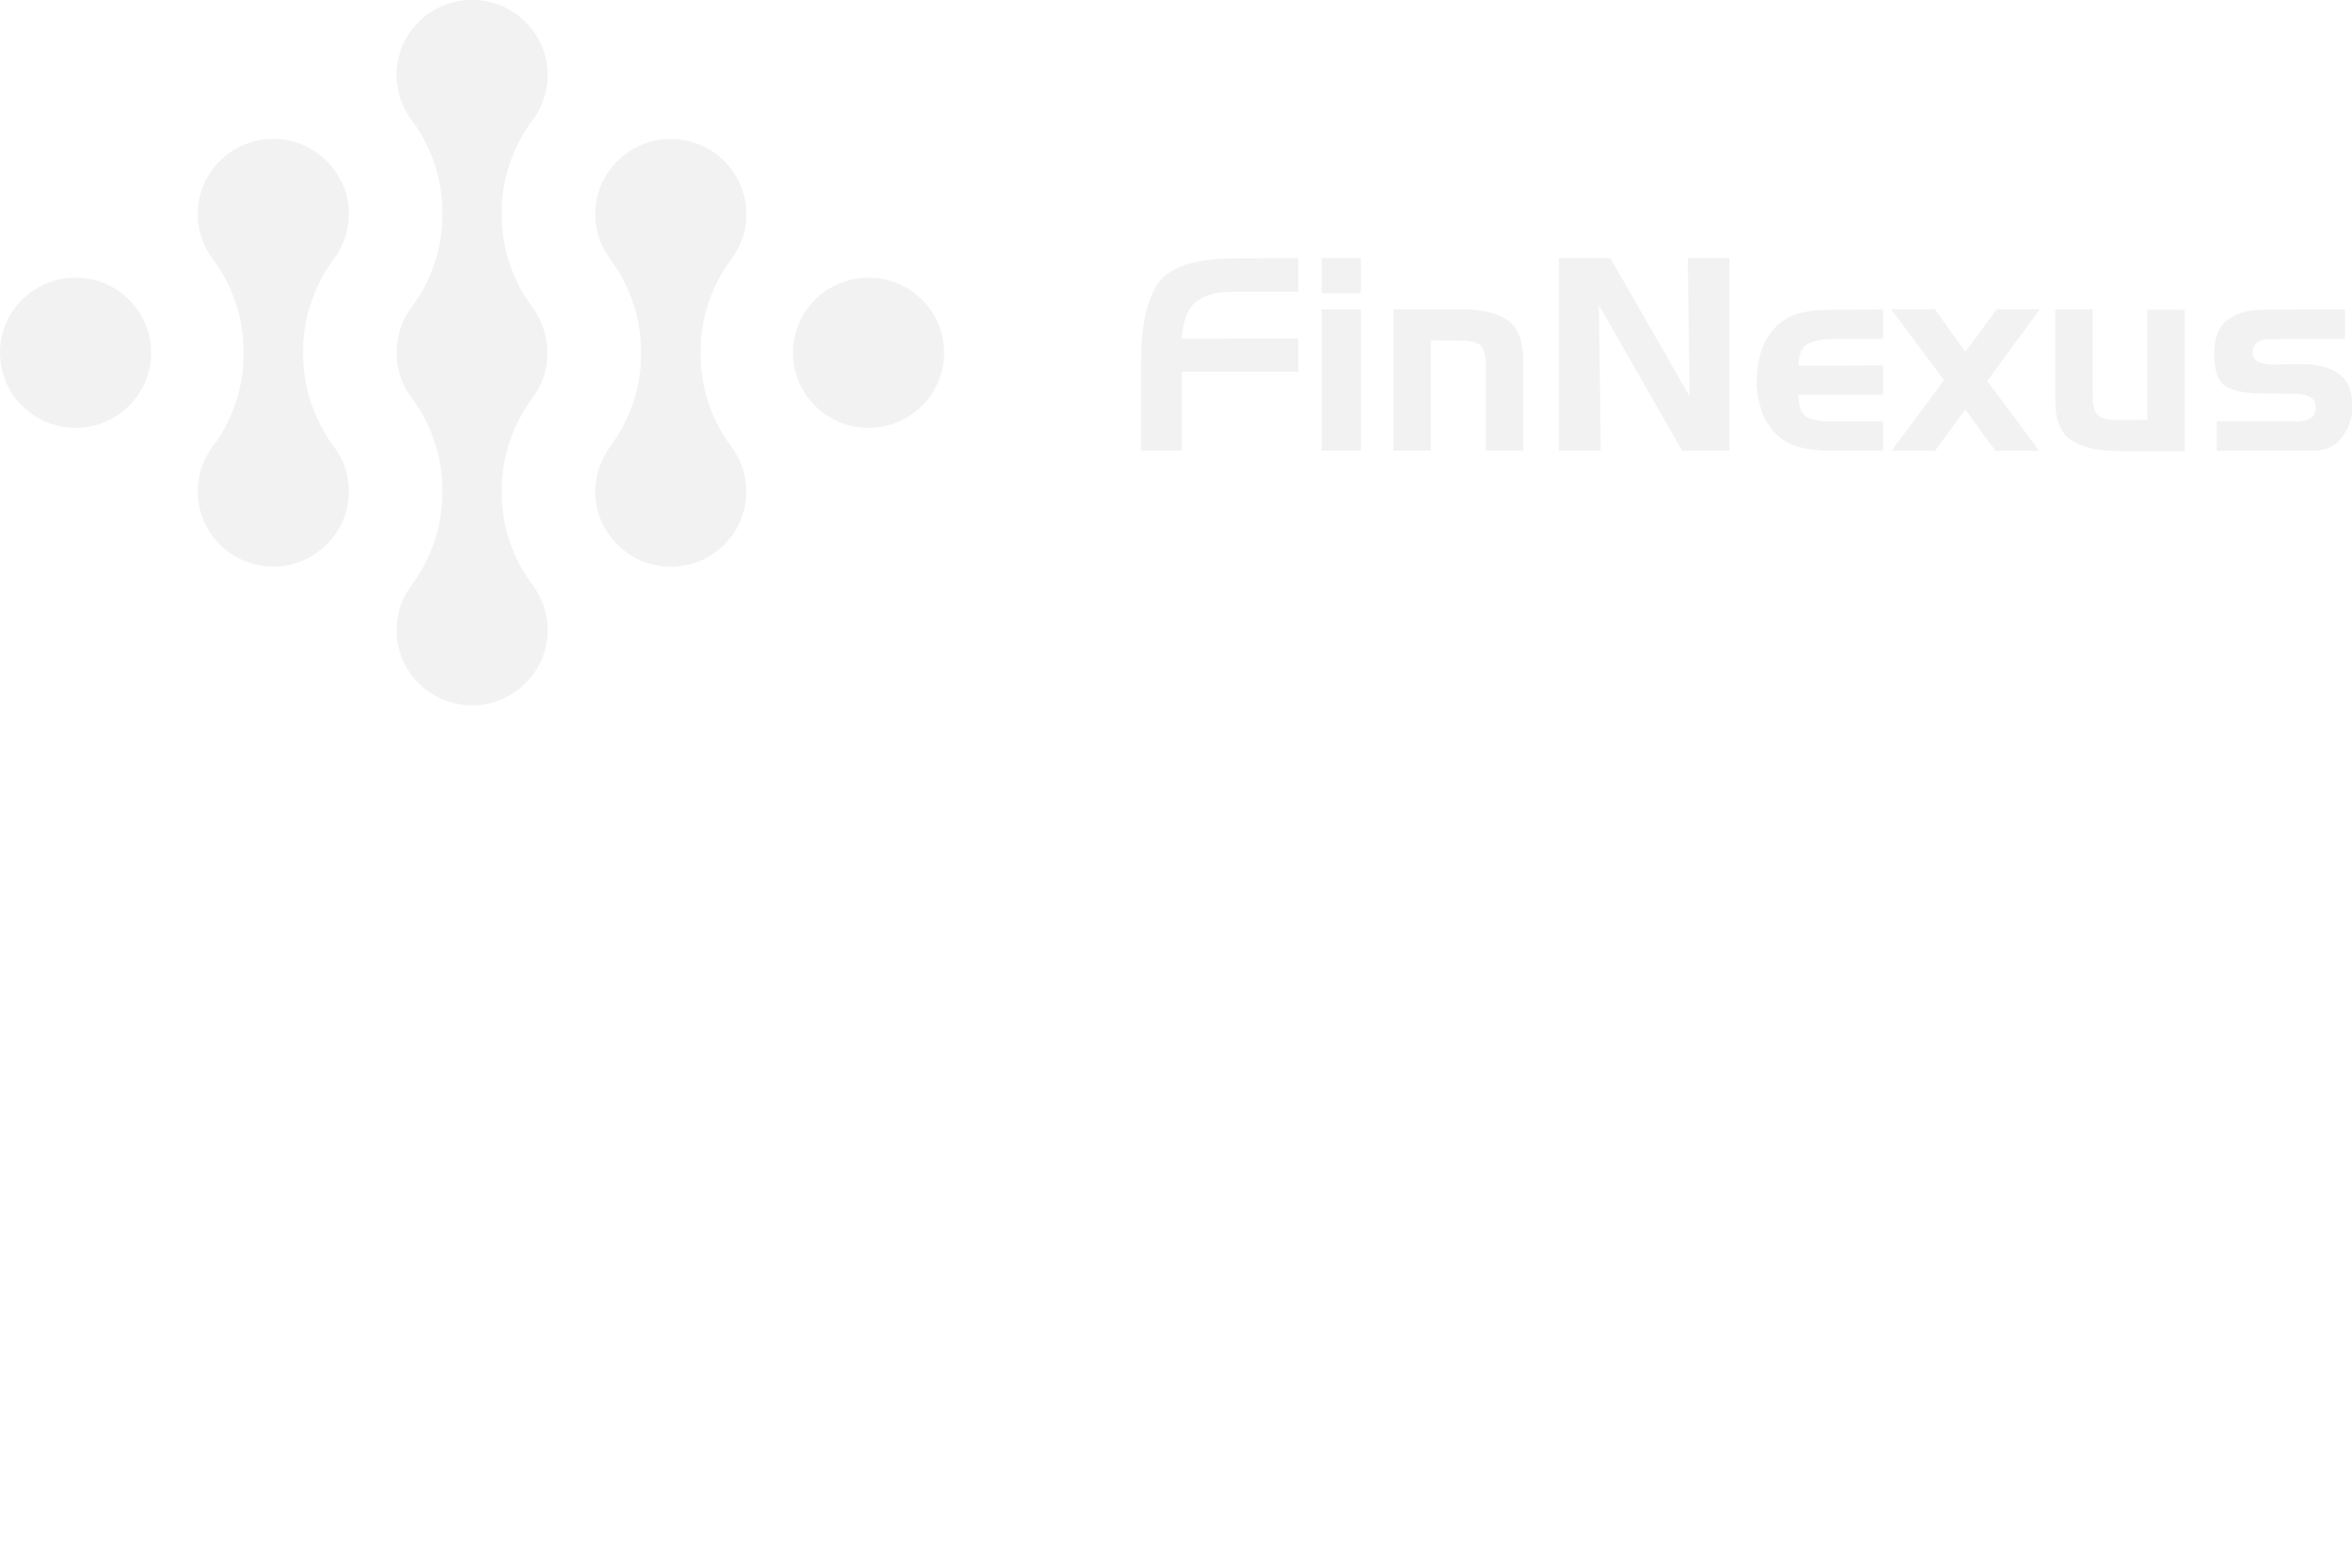
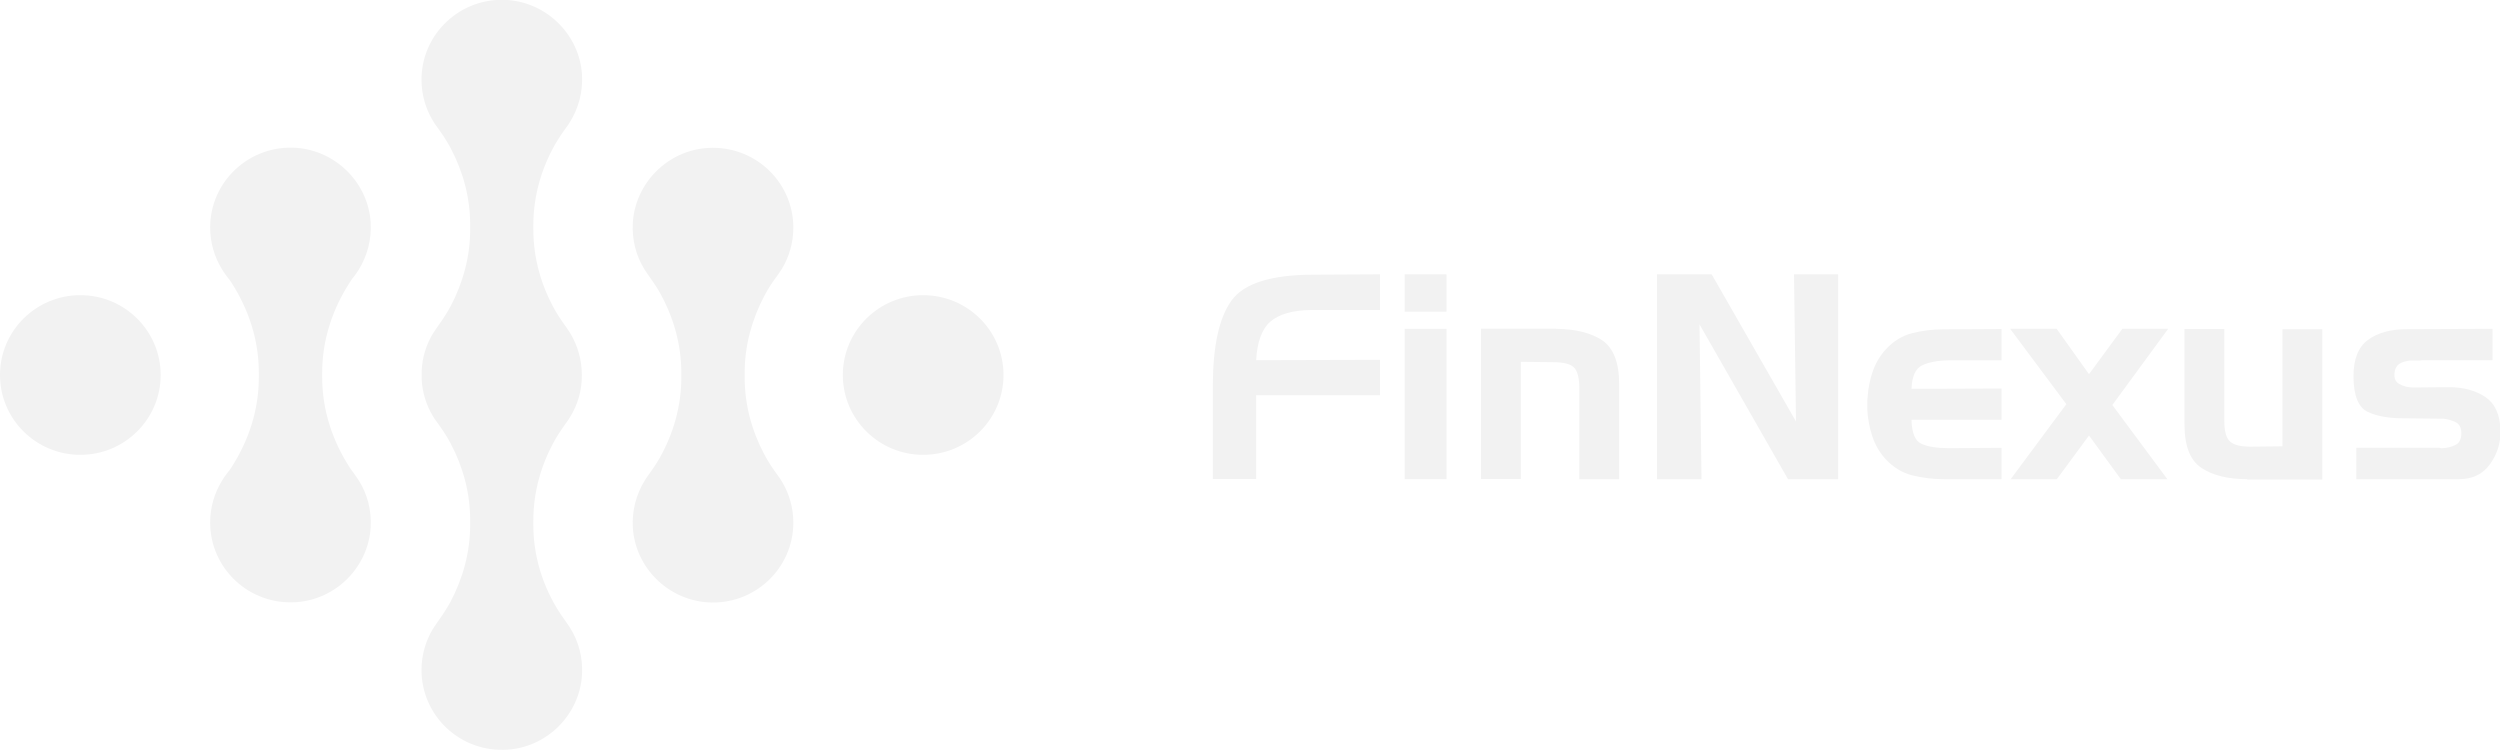
- <svg xmlns="http://www.w3.org/2000/svg" version="1.1" id="Layer_1" x="0px" y="0px" viewBox="0 0 150 100" style="enable-background:new 0 0 150 45;" xml:space="preserve">
+ <svg xmlns="http://www.w3.org/2000/svg" version="1.1" id="Layer_1" x="0px" y="0px" viewBox="0 0 150 45" style="enable-background:new 0 0 150 45;" xml:space="preserve">
  <style type="text/css">
	.st0{fill:#F2F2F2;}
</style>
  <g>
    <g>
      <g>
        <ellipse class="st0" cx="4.82" cy="22.5" rx="4.82" ry="4.79" />
        <path class="st0" d="M21.24,16.59c0.1-0.13,0.2-0.27,0.29-0.42c0.5-0.81,0.77-1.78,0.71-2.82c-0.15-2.38-2.08-4.31-4.47-4.48     c-2.81-0.19-5.16,2.02-5.16,4.78c0,0.9,0.25,1.74,0.68,2.46c0.1,0.17,0.22,0.34,0.34,0.5c0.08,0.1,0.17,0.21,0.24,0.32     c1.06,1.64,1.66,3.48,1.66,5.43c0,0.05,0,0.09,0,0.14c0,0.05,0,0.09,0,0.14c0,1.95-0.6,3.79-1.66,5.43     c-0.07,0.11-0.16,0.22-0.24,0.32c-0.12,0.16-0.24,0.32-0.34,0.5c-0.43,0.72-0.68,1.56-0.68,2.46c0,2.76,2.34,4.97,5.16,4.78     c2.39-0.16,4.32-2.1,4.47-4.48c0.06-1.04-0.2-2.01-0.71-2.82c-0.09-0.14-0.19-0.28-0.29-0.42c-0.07-0.09-0.14-0.18-0.2-0.27     c-1.09-1.66-1.71-3.53-1.71-5.51c0-0.04,0-0.09,0-0.13c0-0.04,0-0.09,0-0.13c0-1.98,0.62-3.85,1.71-5.51     C21.1,16.76,21.17,16.68,21.24,16.59z" />
        <ellipse class="st0" cx="55.39" cy="22.5" rx="4.82" ry="4.79" />
        <path class="st0" d="M46.7,16.45c0.08-0.11,0.15-0.22,0.22-0.33c0.43-0.72,0.68-1.56,0.68-2.46c0-2.76-2.34-4.97-5.16-4.78     c-2.39,0.16-4.32,2.1-4.47,4.48c-0.06,1.04,0.2,2.01,0.71,2.82c0.06,0.1,0.13,0.2,0.2,0.3c0.23,0.32,0.46,0.65,0.66,0.99     c0.86,1.51,1.34,3.17,1.34,4.91c0,0.04,0,0.09,0,0.13c0,0.04,0,0.09,0,0.13c0,1.74-0.48,3.41-1.34,4.91     c-0.2,0.34-0.43,0.67-0.66,0.99c-0.07,0.1-0.14,0.19-0.2,0.3c-0.5,0.81-0.77,1.78-0.71,2.82c0.15,2.38,2.08,4.31,4.47,4.48     c2.81,0.19,5.16-2.02,5.16-4.78c0-0.9-0.25-1.74-0.68-2.46c-0.07-0.11-0.14-0.23-0.22-0.33c-0.31-0.42-0.61-0.86-0.85-1.32     c-0.75-1.42-1.17-2.97-1.17-4.6c0-0.05,0-0.09,0-0.14c0-0.05,0-0.09,0-0.14c0-1.62,0.42-3.17,1.17-4.6     C46.09,17.3,46.39,16.87,46.7,16.45z" />
        <path class="st0" d="M34.01,7.6c0.07-0.1,0.14-0.19,0.2-0.3c0.5-0.81,0.77-1.78,0.71-2.82c-0.15-2.38-2.08-4.31-4.47-4.48     c-2.81-0.19-5.16,2.02-5.16,4.78c0,0.9,0.25,1.74,0.68,2.46c0.07,0.11,0.14,0.23,0.22,0.33c0.31,0.42,0.61,0.86,0.85,1.32     c0.75,1.42,1.17,2.97,1.17,4.6c0,0.05,0,0.09,0,0.14c0,0.05,0,0.09,0,0.14c0,1.62-0.42,3.17-1.17,4.6     c-0.25,0.46-0.54,0.89-0.85,1.32c-0.08,0.11-0.15,0.22-0.22,0.33c-0.39,0.65-0.63,1.41-0.67,2.21c0,0.04,0,0.09,0,0.13     c0,0.04,0,0.07,0,0.11c0,0.01,0,0.01,0,0.02c0,0.01,0,0.01,0,0.02c0,0.04,0,0.07,0,0.11c0,0.04,0,0.09,0,0.13     c0.04,0.81,0.28,1.56,0.67,2.21c0.07,0.11,0.14,0.23,0.22,0.33c0.31,0.42,0.61,0.86,0.85,1.32c0.75,1.42,1.17,2.97,1.17,4.6     c0,0.05,0,0.09,0,0.14c0,0.05,0,0.09,0,0.14c0,1.62-0.42,3.17-1.17,4.6c-0.25,0.46-0.54,0.89-0.85,1.32     c-0.08,0.11-0.15,0.22-0.22,0.33c-0.43,0.72-0.68,1.56-0.68,2.46c0,2.76,2.34,4.97,5.16,4.78c2.39-0.16,4.32-2.1,4.47-4.48     c0.06-1.04-0.2-2.01-0.71-2.82c-0.06-0.1-0.13-0.2-0.2-0.3c-0.23-0.32-0.46-0.65-0.66-0.99C32.48,34.9,32,33.24,32,31.49     c0-0.04,0-0.09,0-0.13c0-0.04,0-0.09,0-0.13c0-1.74,0.48-3.41,1.34-4.91c0.2-0.34,0.43-0.67,0.66-0.99     c0.07-0.1,0.14-0.19,0.2-0.3c0.46-0.74,0.72-1.6,0.71-2.53c0-0.93-0.26-1.79-0.71-2.53c-0.06-0.1-0.13-0.2-0.2-0.3     c-0.23-0.32-0.46-0.65-0.66-0.99C32.48,17.18,32,15.51,32,13.77c0-0.04,0-0.09,0-0.13c0-0.04,0-0.09,0-0.13     c0-1.74,0.48-3.41,1.34-4.91C33.55,8.25,33.77,7.92,34.01,7.6z" />
      </g>
      <g>
        <g>
          <path class="st0" d="M73.9,18.02c0.75-1.03,2.4-1.54,4.94-1.54l3.96-0.02v2.14h-4.18c-1.09,0.02-1.89,0.26-2.4,0.7      c-0.51,0.44-0.79,1.22-0.85,2.31l7.43-0.02v2.12h-7.43v5.03h-2.6V23.1C72.78,20.74,73.15,19.05,73.9,18.02z" />
          <path class="st0" d="M84.28,18.7v-2.24h2.51v2.24H84.28z M84.28,28.75v-9.02h2.51v9.02H84.28z" />
          <path class="st0" d="M93.36,19.73c1.19,0.01,2.12,0.25,2.79,0.7c0.66,0.46,1,1.33,1,2.62v5.7h-2.39v-5.42      c0-0.63-0.1-1.05-0.31-1.27c-0.21-0.22-0.63-0.33-1.27-0.33l-1.93-0.02v7.03h-2.39v-9.02H93.36z" />
          <path class="st0" d="M102.7,16.46l5.06,8.83l-0.12-8.83h2.65v12.29h-3.01l-5.31-9.29l0.12,9.29h-2.67V16.46H102.7z" />
          <path class="st0" d="M114.73,28.52c-0.6-0.15-1.13-0.48-1.59-0.97c-0.37-0.4-0.63-0.86-0.8-1.37c-0.17-0.51-0.27-1.04-0.3-1.57      c0-0.06,0-0.11,0-0.17c0-0.06,0-0.11,0-0.17c0-0.08,0-0.16,0-0.23c0-0.07,0.01-0.15,0.02-0.23c0.03-0.51,0.13-1.02,0.3-1.51      c0.17-0.5,0.43-0.94,0.78-1.33c0.46-0.5,0.99-0.83,1.59-0.98c0.6-0.15,1.22-0.23,1.87-0.23l3.49-0.02v1.88h-3.16      c-0.67,0.01-1.2,0.11-1.6,0.3c-0.4,0.19-0.61,0.66-0.64,1.41l5.4-0.02v1.88h-5.4c0.02,0.79,0.22,1.27,0.6,1.44      c0.38,0.17,0.92,0.26,1.62,0.26l3.18-0.02v1.88h-3.49C115.96,28.75,115.34,28.67,114.73,28.52z" />
          <path class="st0" d="M120.61,19.73h2.79l1.94,2.72l2-2.72h2.75l-3.35,4.57l3.3,4.45h-2.79l-1.91-2.62l-1.93,2.62h-2.77l3.34-4.5      L120.61,19.73z" />
          <path class="st0" d="M134.83,28.75c-1.16,0-2.08-0.23-2.75-0.68c-0.68-0.46-1.01-1.32-1.01-2.6v-5.73h2.39v5.53      c0,0.6,0.11,1.01,0.34,1.22c0.23,0.21,0.64,0.31,1.22,0.31l1.93-0.02v-7.03h2.39v9.02H134.83z" />
          <path class="st0" d="M146.39,26.87c0.02,0.01,0.05,0.02,0.07,0.02c0.02,0,0.05,0,0.07,0c0.29-0.01,0.55-0.07,0.79-0.19      c0.24-0.11,0.36-0.35,0.36-0.7c0-0.33-0.11-0.55-0.34-0.67c-0.23-0.11-0.48-0.18-0.74-0.21c-0.03,0-0.07,0-0.1,0      c-0.03,0-0.07,0-0.1,0l-2.06-0.02c-0.96,0.01-1.72-0.12-2.28-0.39c-0.56-0.27-0.84-0.97-0.85-2.09      c-0.01-1.05,0.28-1.79,0.86-2.22c0.58-0.43,1.36-0.65,2.34-0.65l5.14-0.02v1.88h-4.23c-0.03,0.01-0.07,0.02-0.09,0.02      c-0.03,0-0.06,0-0.09,0c-0.08,0-0.16,0-0.23,0c-0.07,0-0.16,0-0.25,0c-0.21,0.01-0.4,0.06-0.59,0.14      c-0.19,0.08-0.31,0.23-0.37,0.44c-0.09,0.4-0.01,0.67,0.24,0.82c0.25,0.15,0.54,0.22,0.88,0.22l2.17-0.02      c0.85,0.01,1.56,0.21,2.13,0.59c0.57,0.38,0.88,1.04,0.91,1.98c0,0.01,0,0.02,0,0.03c0,0.01,0,0.01,0,0.03      c0.01,0.73-0.2,1.39-0.63,1.99c-0.43,0.6-1.05,0.9-1.85,0.9h-6.17v-1.88H146.39z" />
        </g>
      </g>
    </g>
  </g>
</svg>
